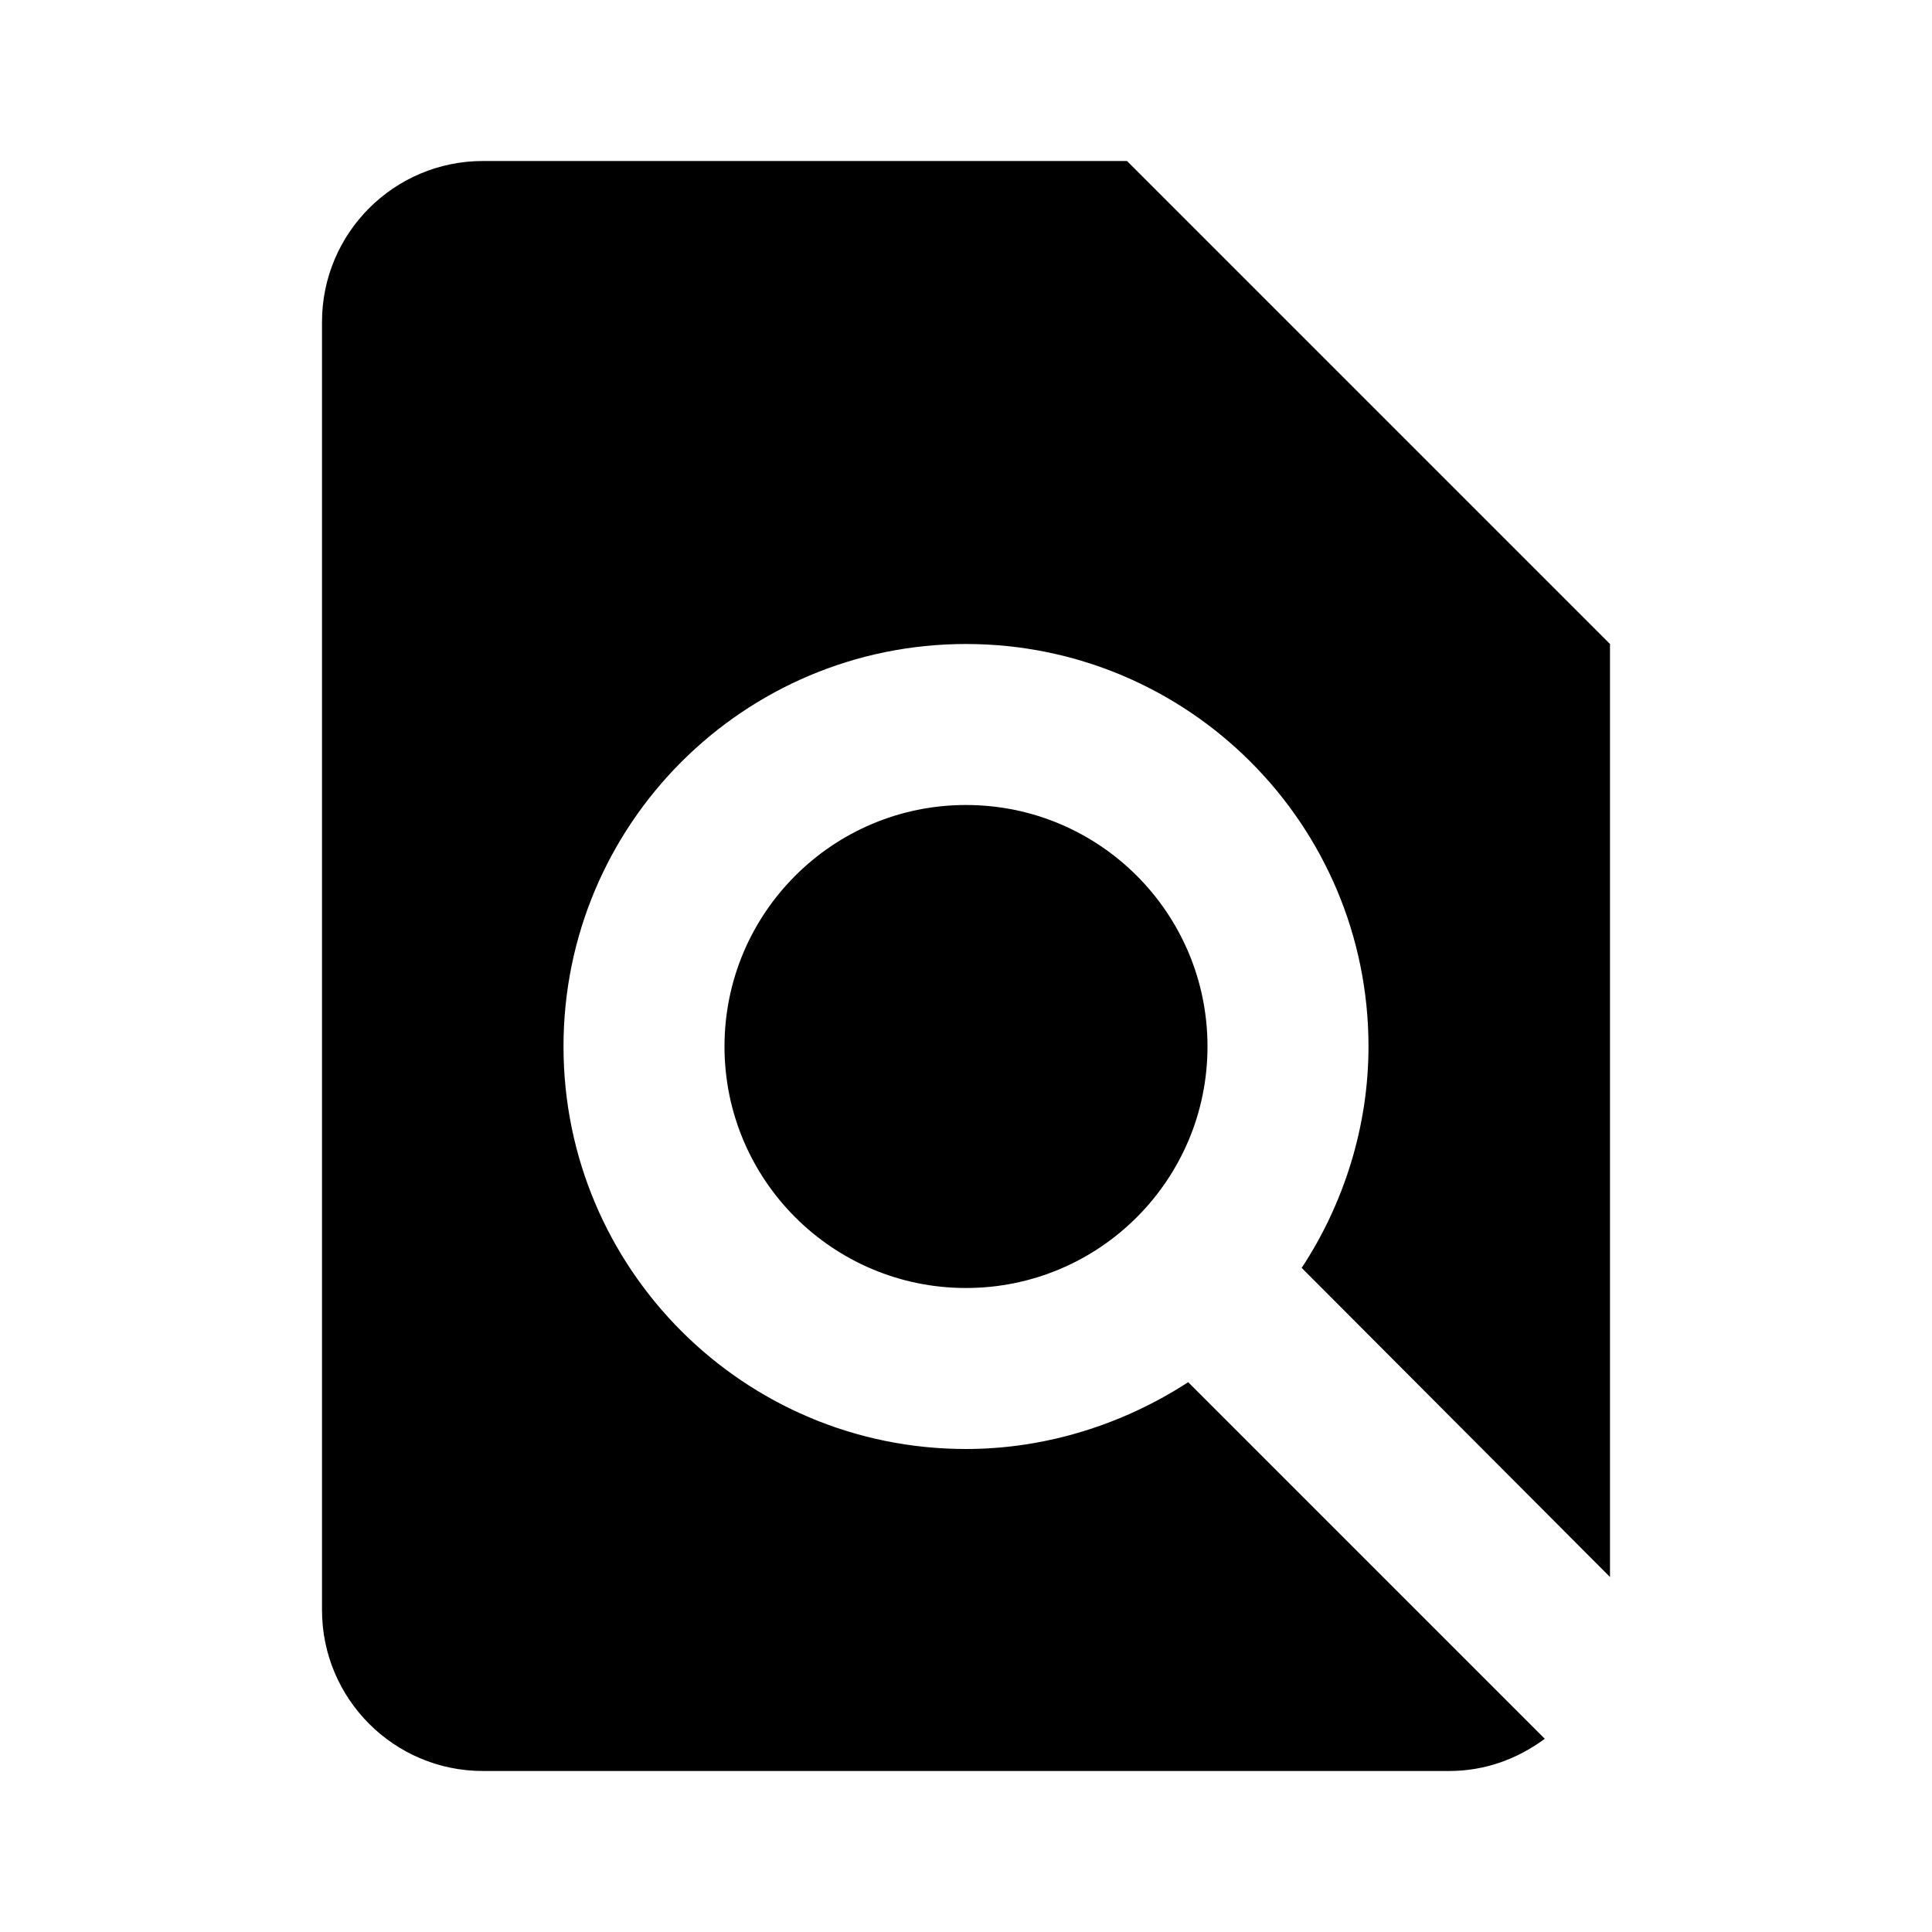
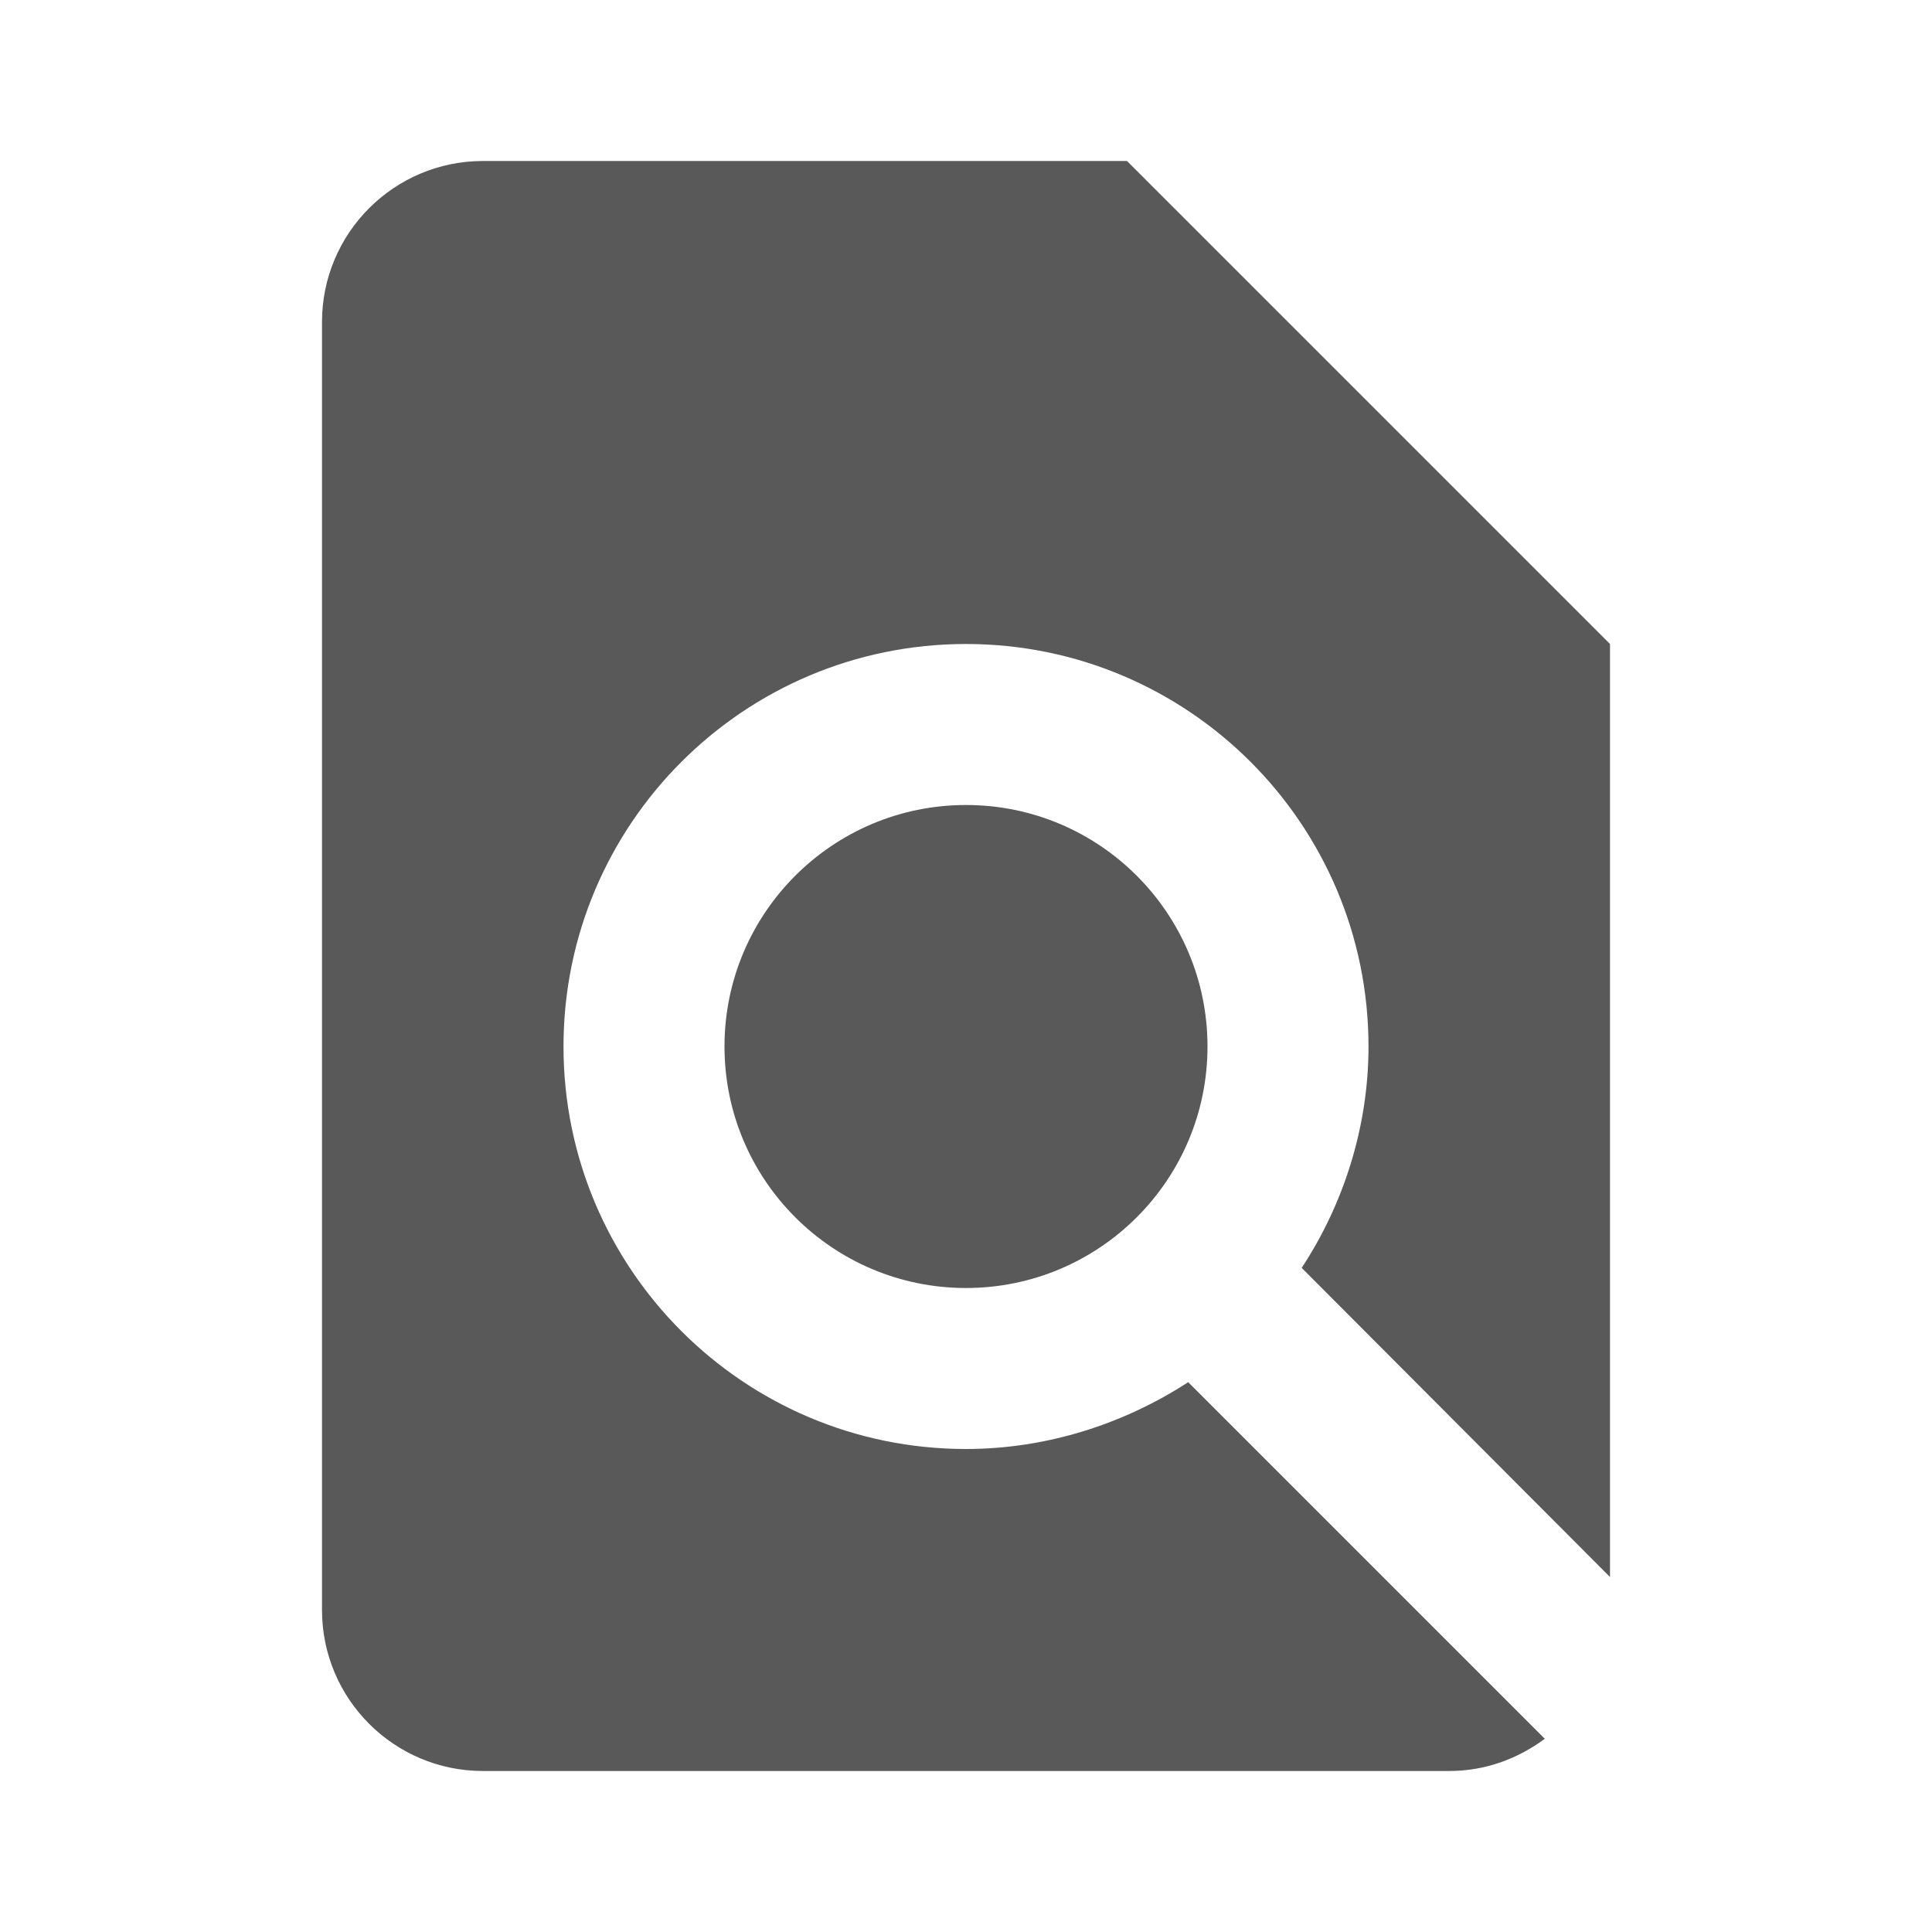
- <svg xmlns="http://www.w3.org/2000/svg" version="1.1" width="24" height="24" viewBox="0 0 24 24">
-   <path fill="#000000" d="M9,13A3,3 0 0,0 12,16A3,3 0 0,0 15,13A3,3 0 0,0 12,10A3,3 0 0,0 9,13M20,19.59V8L14,2H6A2,2 0 0,0 4,4V20A2,2 0 0,0 6,22H18C18.45,22 18.85,21.85 19.19,21.6L14.76,17.17C13.96,17.69 13,18 12,18A5,5 0 0,1 7,13A5,5 0 0,1 12,8A5,5 0 0,1 17,13C17,14 16.69,14.96 16.17,15.75L20,19.59Z" />
+ <svg xmlns="http://www.w3.org/2000/svg" version="1.1" width="20" height="20" viewBox="0 0 24 24">
+   <path fill="#595959" d="M9,13A3,3 0 0,0 12,16A3,3 0 0,0 15,13A3,3 0 0,0 12,10A3,3 0 0,0 9,13M20,19.59V8L14,2H6A2,2 0 0,0 4,4V20A2,2 0 0,0 6,22H18C18.45,22 18.85,21.85 19.19,21.6L14.76,17.17C13.96,17.69 13,18 12,18A5,5 0 0,1 7,13A5,5 0 0,1 12,8A5,5 0 0,1 17,13C17,14 16.69,14.96 16.17,15.75L20,19.59Z" />
</svg>
